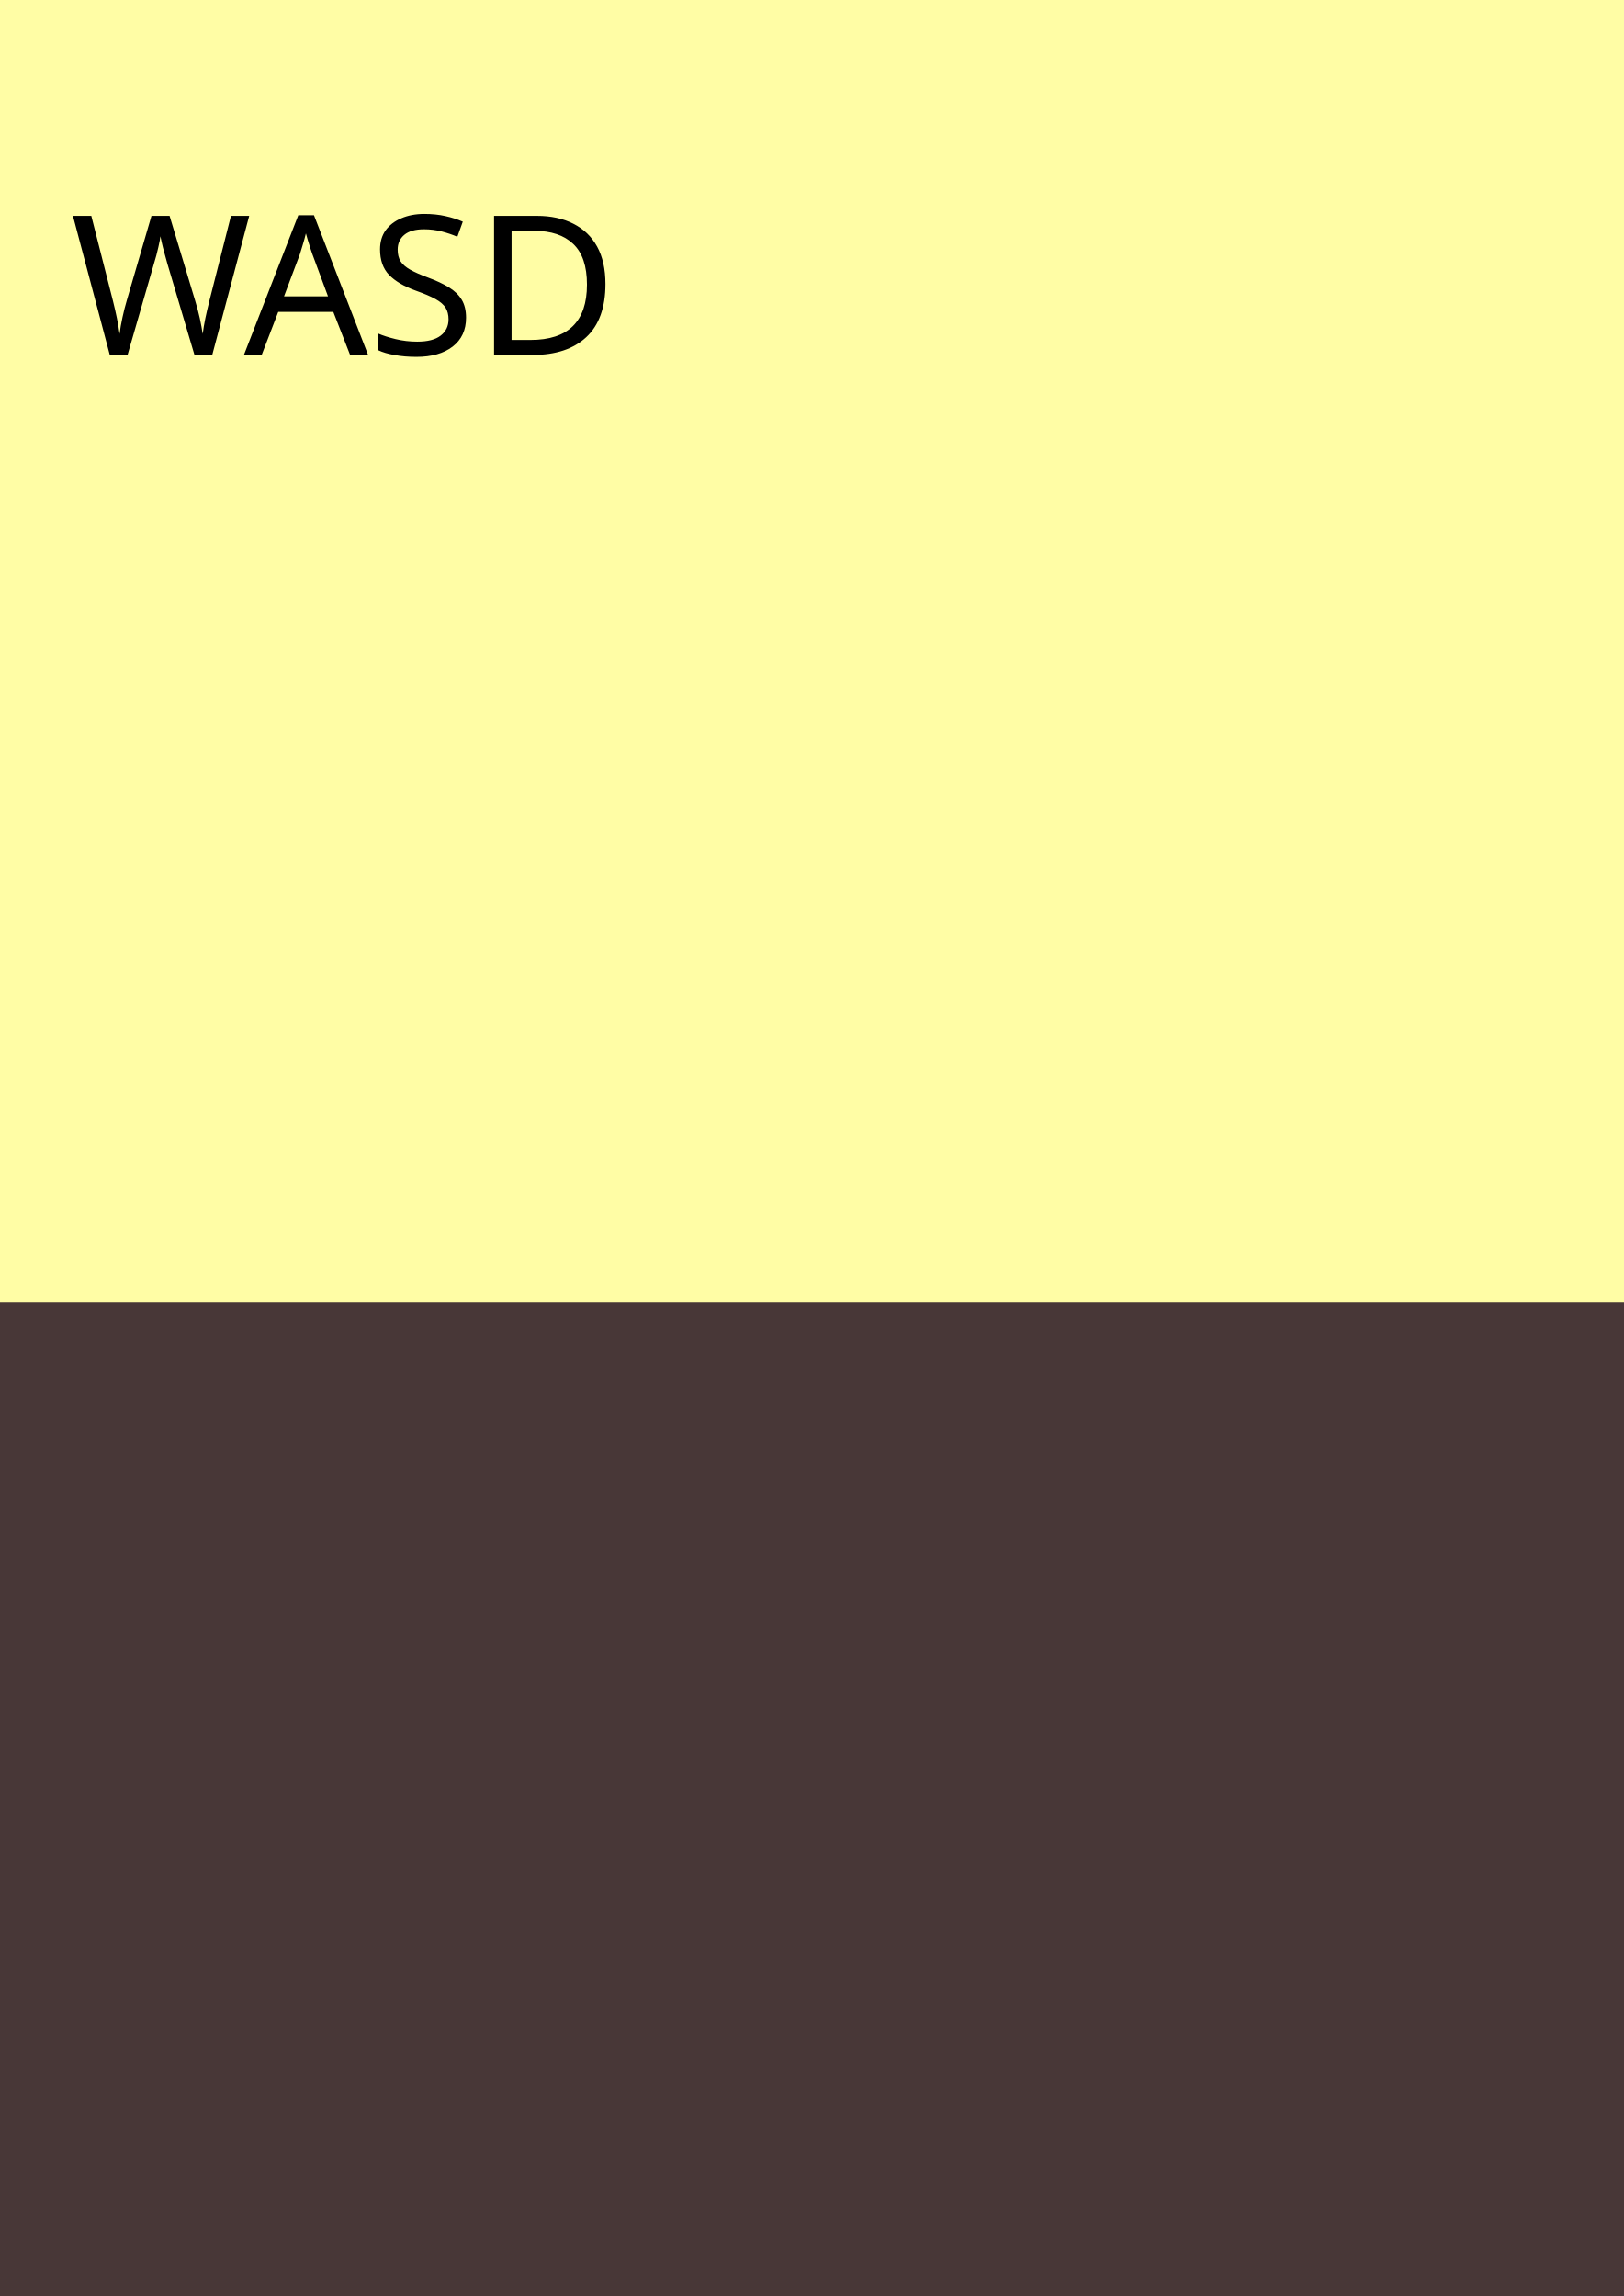
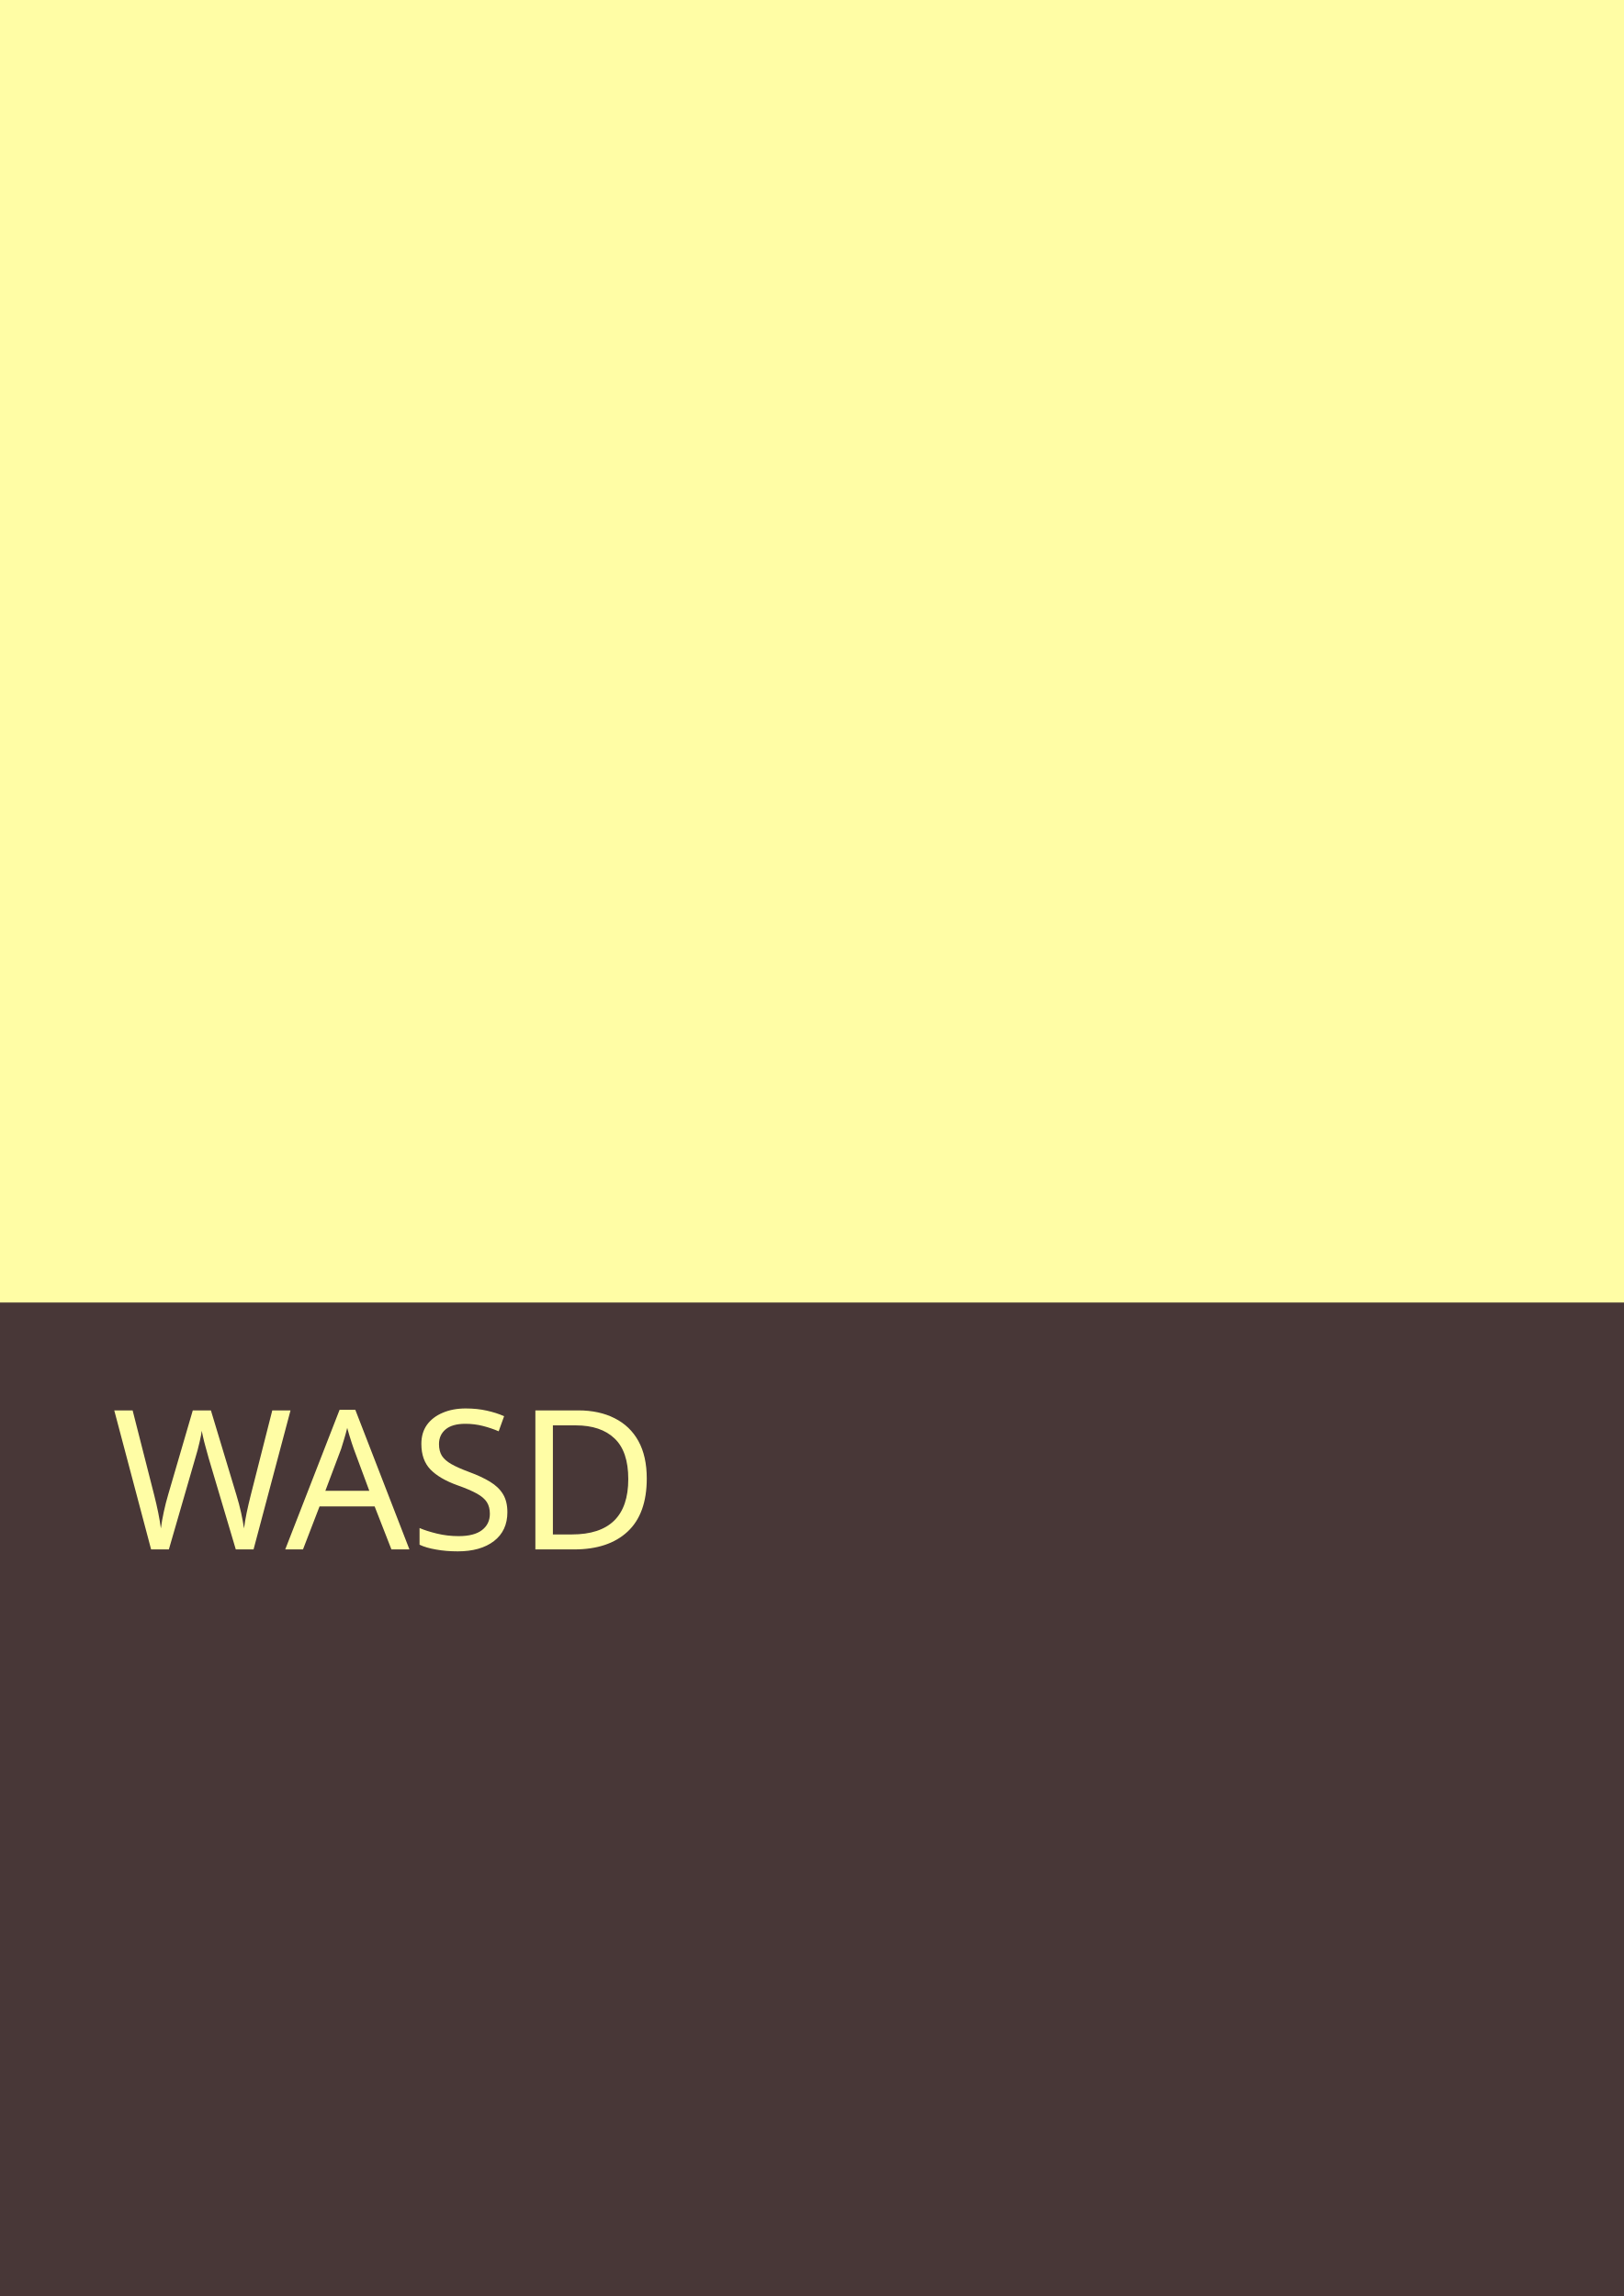
<svg xmlns="http://www.w3.org/2000/svg" width="210mm" height="297mm" viewBox="0 0 210 297" version="1.1" id="svg4541">
  <defs id="defs4535" />
  <rect style="fill:#fffda5;fill-opacity:1;stroke:none;stroke-width:0.265" id="background" width="3512.456" height="4000.872" x="-938.562" y="-1831.948" />
  <rect style="fill:#83647d;fill-opacity:1;stroke:none;stroke-width:2.211" id="backrect5109-3-5-3-67-3-6" width="2142.864" height="1647.98" x="2409.016" y="-1966.486" />
  <rect style="fill:#d35f5f;fill-opacity:1;stroke:none;stroke-width:0.265" id="lava4590" width="442.598" height="151.783" x="2000.628" y="-288.253" />
  <rect style="fill:#ff8080;fill-opacity:1;stroke:none;stroke-width:0.265" id="player" width="20" height="20" x="28.578" y="-456.515" />
  <rect style="fill:#483737;fill-opacity:1;stroke:none;stroke-width:0.265" id="rect5109" width="2545.462" height="1618.521" x="-656.114" y="168.488" />
  <rect style="fill:#483737;fill-opacity:1;stroke:none;stroke-width:0.265" id="rect5109-3" width="548.614" height="1633.975" x="-711.376" y="-1262.171" />
  <rect style="fill:#483737;fill-opacity:1;stroke:none;stroke-width:0.265" id="rect5109-3-6" width="336.936" height="1293.704" x="252.749" y="-1237.278" />
  <rect style="fill:#483737;fill-opacity:1;stroke:none;stroke-width:0.265" id="rect5109-3-6-7" width="1079.945" height="42.365" x="484.915" y="14.061" />
  <rect style="fill:#deaa87;fill-opacity:0.547;stroke:none;stroke-width:0.265" id="region4529" width="996.225" height="318.082" x="568.536" y="-286.886" />
  <rect style="fill:#000000;fill-opacity:1;stroke:none;stroke-width:0.265" id="goal4529" width="33.141" height="27.796" x="652.704" y="-33.857" />
  <rect style="fill:#483737;fill-opacity:1;stroke:none;stroke-width:0.265" id="rect5109-3-5" width="996.557" height="664.135" x="1718.384" y="-212.361" />
  <rect style="fill:#483737;fill-opacity:1;stroke:none;stroke-width:0.265" id="rect4561" width="65.012" height="18.521" x="1660.827" y="94.027" />
  <rect style="fill:#483737;fill-opacity:1;stroke:none;stroke-width:0.265" id="rect5109-3-6-6" width="1283.388" height="244.442" x="743.966" y="-338.513" />
  <rect style="fill:#483737;fill-opacity:1;stroke:none;stroke-width:0.265" id="rect4561-2" width="63.744" height="18.521" x="584.808" y="-112.591" />
  <rect style="fill:#483737;fill-opacity:1;stroke:none;stroke-width:0.265" id="rect4561-2-9" width="60.536" height="18.521" x="693.148" y="-186.287" />
  <rect style="fill:#483737;fill-opacity:1;stroke:none;stroke-width:0.265" id="rect4561-2-1" width="64.278" height="18.521" x="575.28" y="-261.743" />
  <rect style="fill:#483737;fill-opacity:1;stroke:none;stroke-width:0.317" id="rect5109-3-5-3" width="1466.952" height="647.504" x="2409.016" y="-321.882" />
  <rect style="fill:#483737;fill-opacity:1;stroke:none;stroke-width:0.265" id="rect5109-3-5-3-6" width="83.565" height="80.418" x="2180.145" y="-328.462" />
  <rect style="fill:#483737;fill-opacity:1;stroke:none;stroke-width:0.265" id="rect4561-2-3" width="314.32" height="18.521" x="-938.562" y="917.254" />
  <rect style="fill:#deaa87;fill-opacity:0.547;stroke:none;stroke-width:0.391" id="region4530" width="920.824" height="276.877" x="2017.544" y="-854.899" />
  <rect style="fill:#000000;fill-opacity:1;stroke:none;stroke-width:0.265" id="goal4530" width="33.141" height="27.796" x="2379.066" y="-605.818" />
  <rect style="fill:#483737;fill-opacity:1;stroke:none;stroke-width:0.083" id="rect5109-3-5-3-67" width="30.658" height="161.297" x="2409.016" y="-578.022" />
  <rect style="fill:#483737;fill-opacity:1;stroke:none;stroke-width:0.205" id="rect4561-2-1-5" width="88.073" height="13.413" x="2351.6" y="-578.022" />
  <rect style="fill:#483737;fill-opacity:1;stroke:none;stroke-width:0.148" id="rect5109-3-5-3-67-3" width="529.352" height="29.707" x="2409.016" y="-578.022" />
  <rect style="fill:#483737;fill-opacity:1;stroke:none;stroke-width:0.115" id="rect5109-3-5-3-67-36" width="30.658" height="312.433" x="2409.016" y="-941.741" />
  <rect style="fill:#483737;fill-opacity:1;stroke:none;stroke-width:0.205" id="rect4561-2-1-5-5" width="88.073" height="13.413" x="2351.6" y="-738.558" />
  <rect style="fill:#a02c2c;fill-opacity:1;stroke:none;stroke-width:0.203" id="box-1" width="64.01" height="61.6" x="2960.129" y="-383.481" />
  <rect style="fill:#483737;fill-opacity:1;stroke:none;stroke-width:0.083" id="rect5109-3-5-3-67-1" width="30.658" height="161.297" x="2409.016" y="-338.513" />
  <rect style="fill:#483737;fill-opacity:1;stroke:none;stroke-width:1.263" id="rect5109-3-5-3-67-2" width="905.164" height="1272.427" x="3647.333" y="-946.805" />
  <rect style="fill:#483737;fill-opacity:1;stroke:none;stroke-width:0.083" id="rect5109-3-5-3-67-1-7" width="30.658" height="161.297" x="3616.675" y="-338.513" />
-   <text xml:space="preserve" style="font-style:normal;font-weight:normal;font-size:25.18px;line-height:15.737px;font-family:sans-serif;letter-spacing:0px;word-spacing:0px;fill:#000000;fill-opacity:1;stroke:none;stroke-width:0.629px;stroke-linecap:butt;stroke-linejoin:miter;stroke-opacity:1" x="9.137" y="45.909" id="label-01">
-     <tspan id="tspan36" x="9.137" y="45.909" style="stroke-width:0.629px">WASD</tspan>
+   <text xml:space="preserve" style="font-style:normal;font-weight:normal;font-size:25.18px;line-height:15.737px;font-family:sans-serif;letter-spacing:0px;word-spacing:0px;fill:#fffda5;fill-opacity:1;stroke:none;stroke-width:0.629px;stroke-linecap:butt;stroke-linejoin:miter;stroke-opacity:1" x="14.482" y="200.426" id="label-01">
+     <tspan id="tspan36" x="14.482" y="200.426" style="fill:#fffda5;fill-opacity:1;stroke-width:0.629px">WASD</tspan>
+   </text>
+   <text xml:space="preserve" style="font-style:normal;font-weight:normal;font-size:25.18px;line-height:15.737px;font-family:sans-serif;letter-spacing:0px;word-spacing:0px;fill:#fffda5;fill-opacity:1;stroke:none;stroke-width:0.629px;stroke-linecap:butt;stroke-linejoin:miter;stroke-opacity:1" x="1746.571" y="128.667" id="label-01-3">
+     <tspan id="tspan36-6" x="1746.571" y="128.667" style="fill:#fffda5;fill-opacity:1;stroke-width:0.629px">SPACE to Jump</tspan>
+   </text>
+   <text xml:space="preserve" style="font-style:normal;font-weight:normal;font-size:25.18px;line-height:15.737px;font-family:sans-serif;letter-spacing:0px;word-spacing:0px;fill:#fffda5;fill-opacity:1;stroke:none;stroke-width:0.629px;stroke-linecap:butt;stroke-linejoin:miter;stroke-opacity:1" x="769.291" y="-130.32" id="label-01-3-7">
+     <tspan id="tspan36-6-5" x="769.291" y="-130.32" style="fill:#fffda5;fill-opacity:1;stroke-width:0.629px">Double Jump</tspan>
  </text>
</svg>
